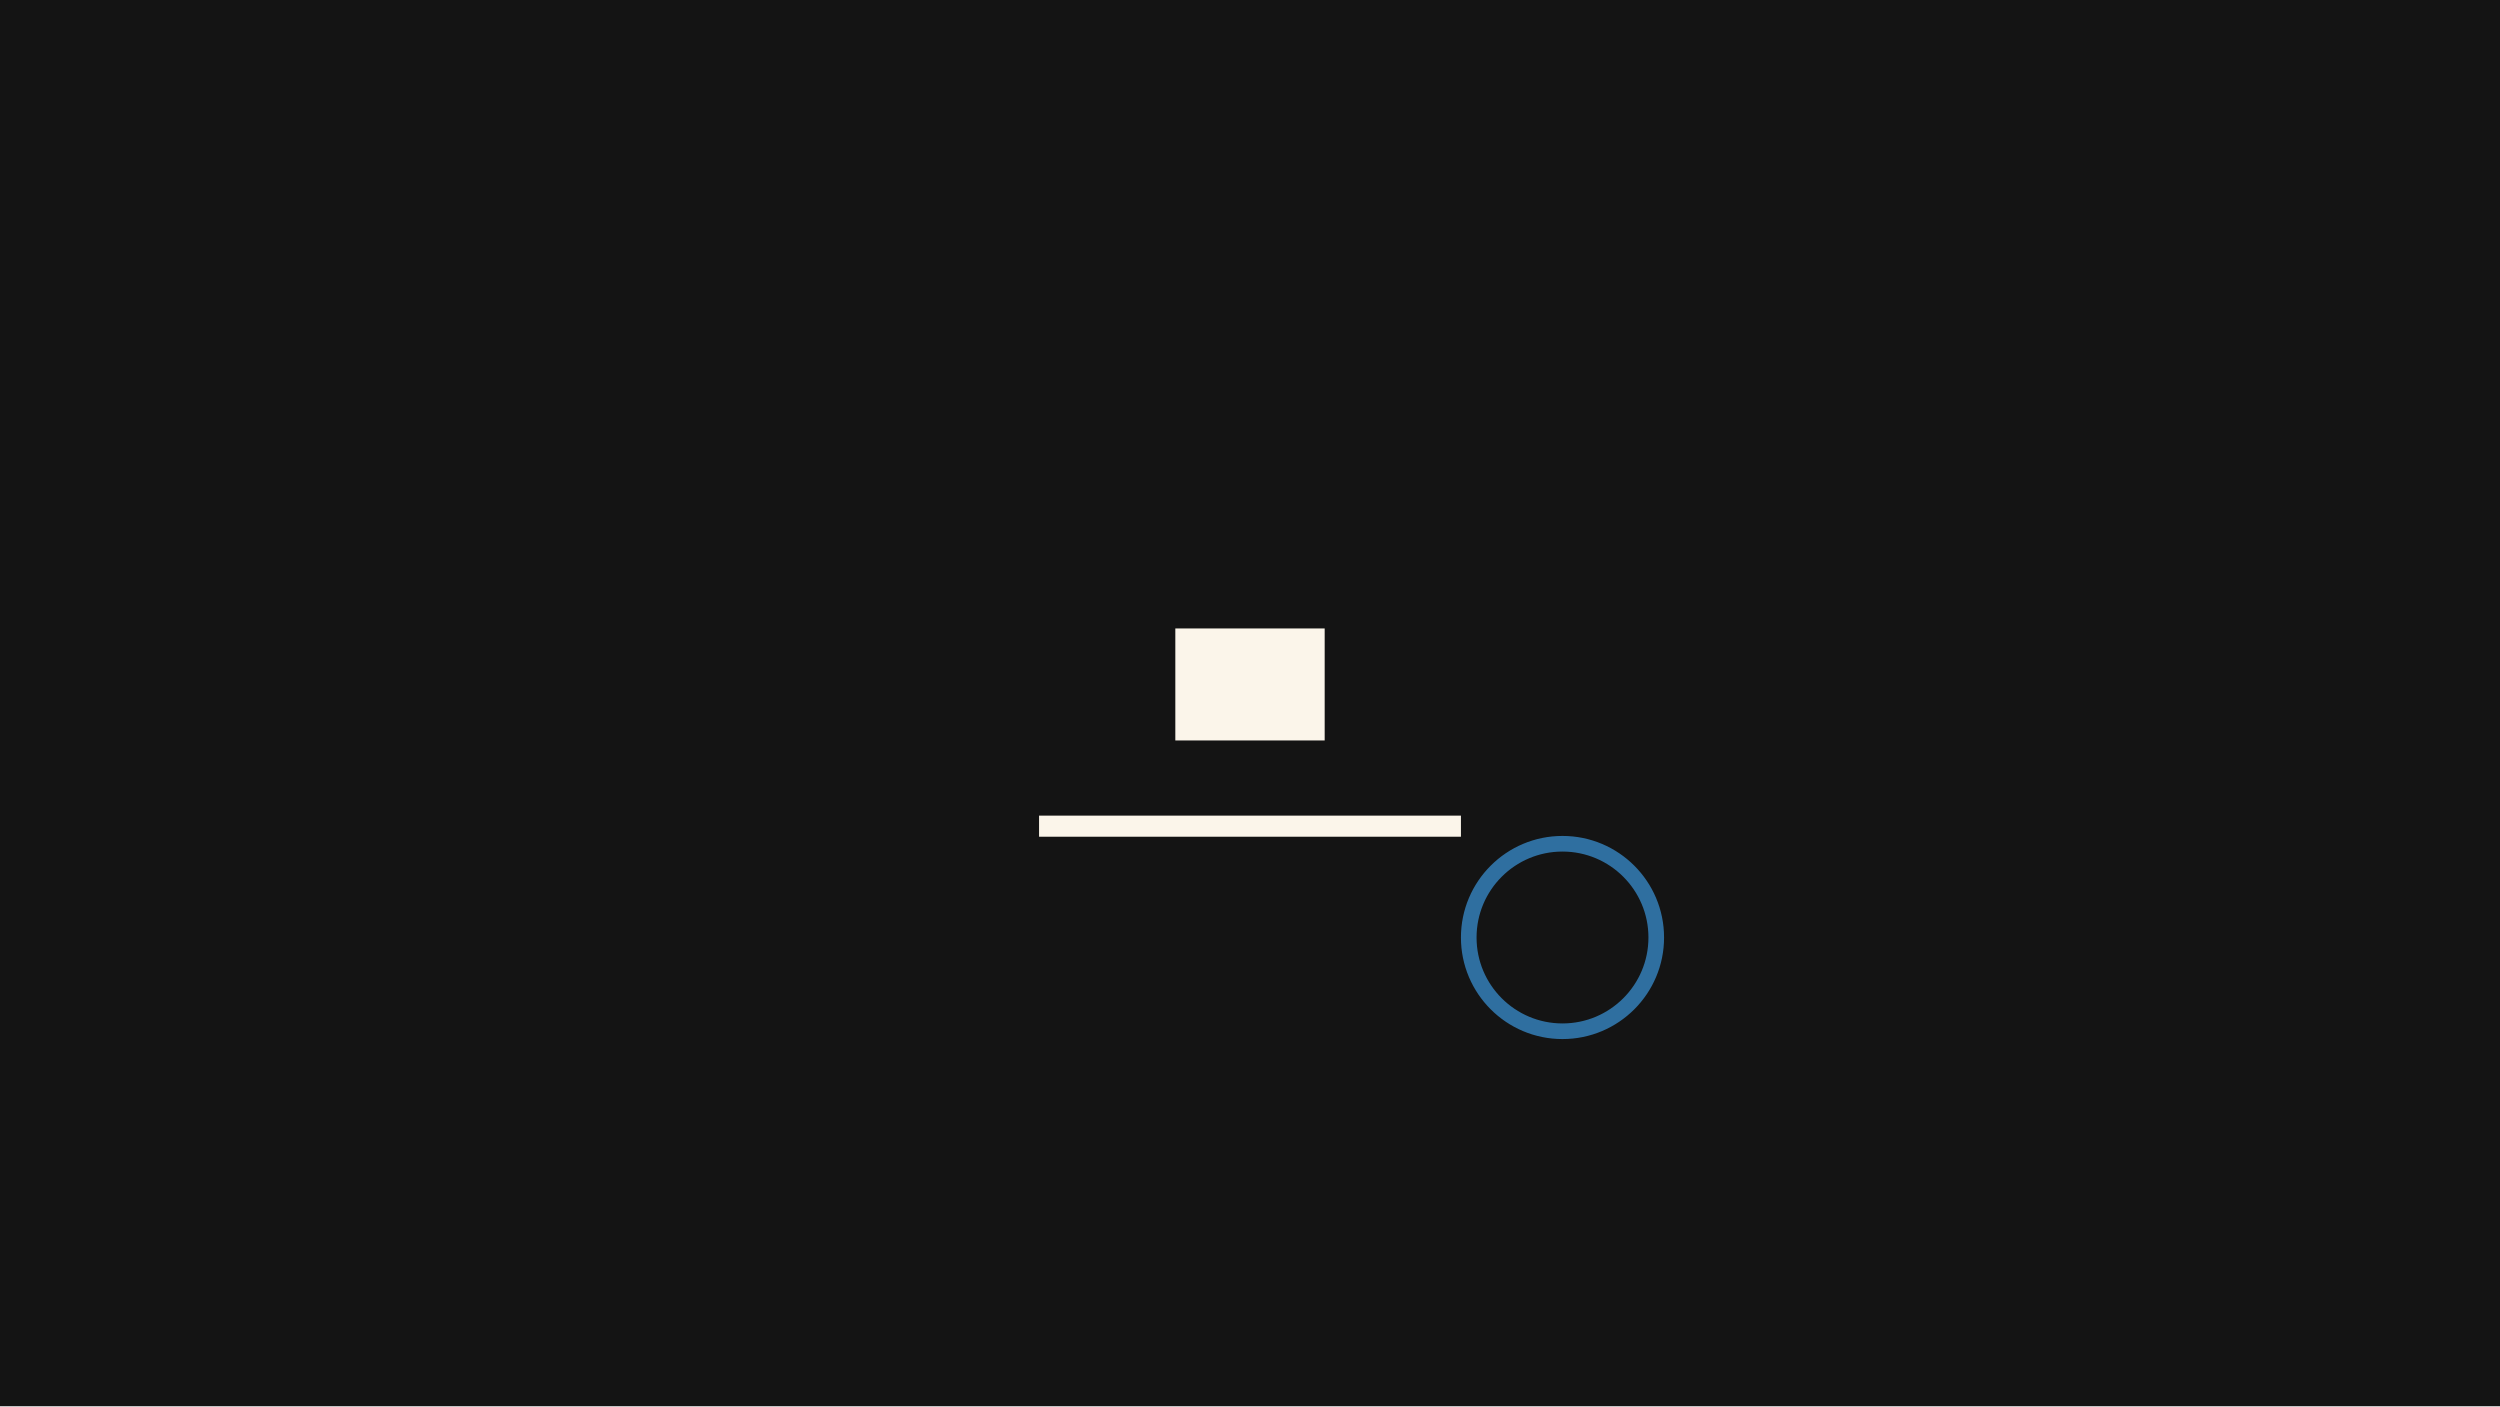
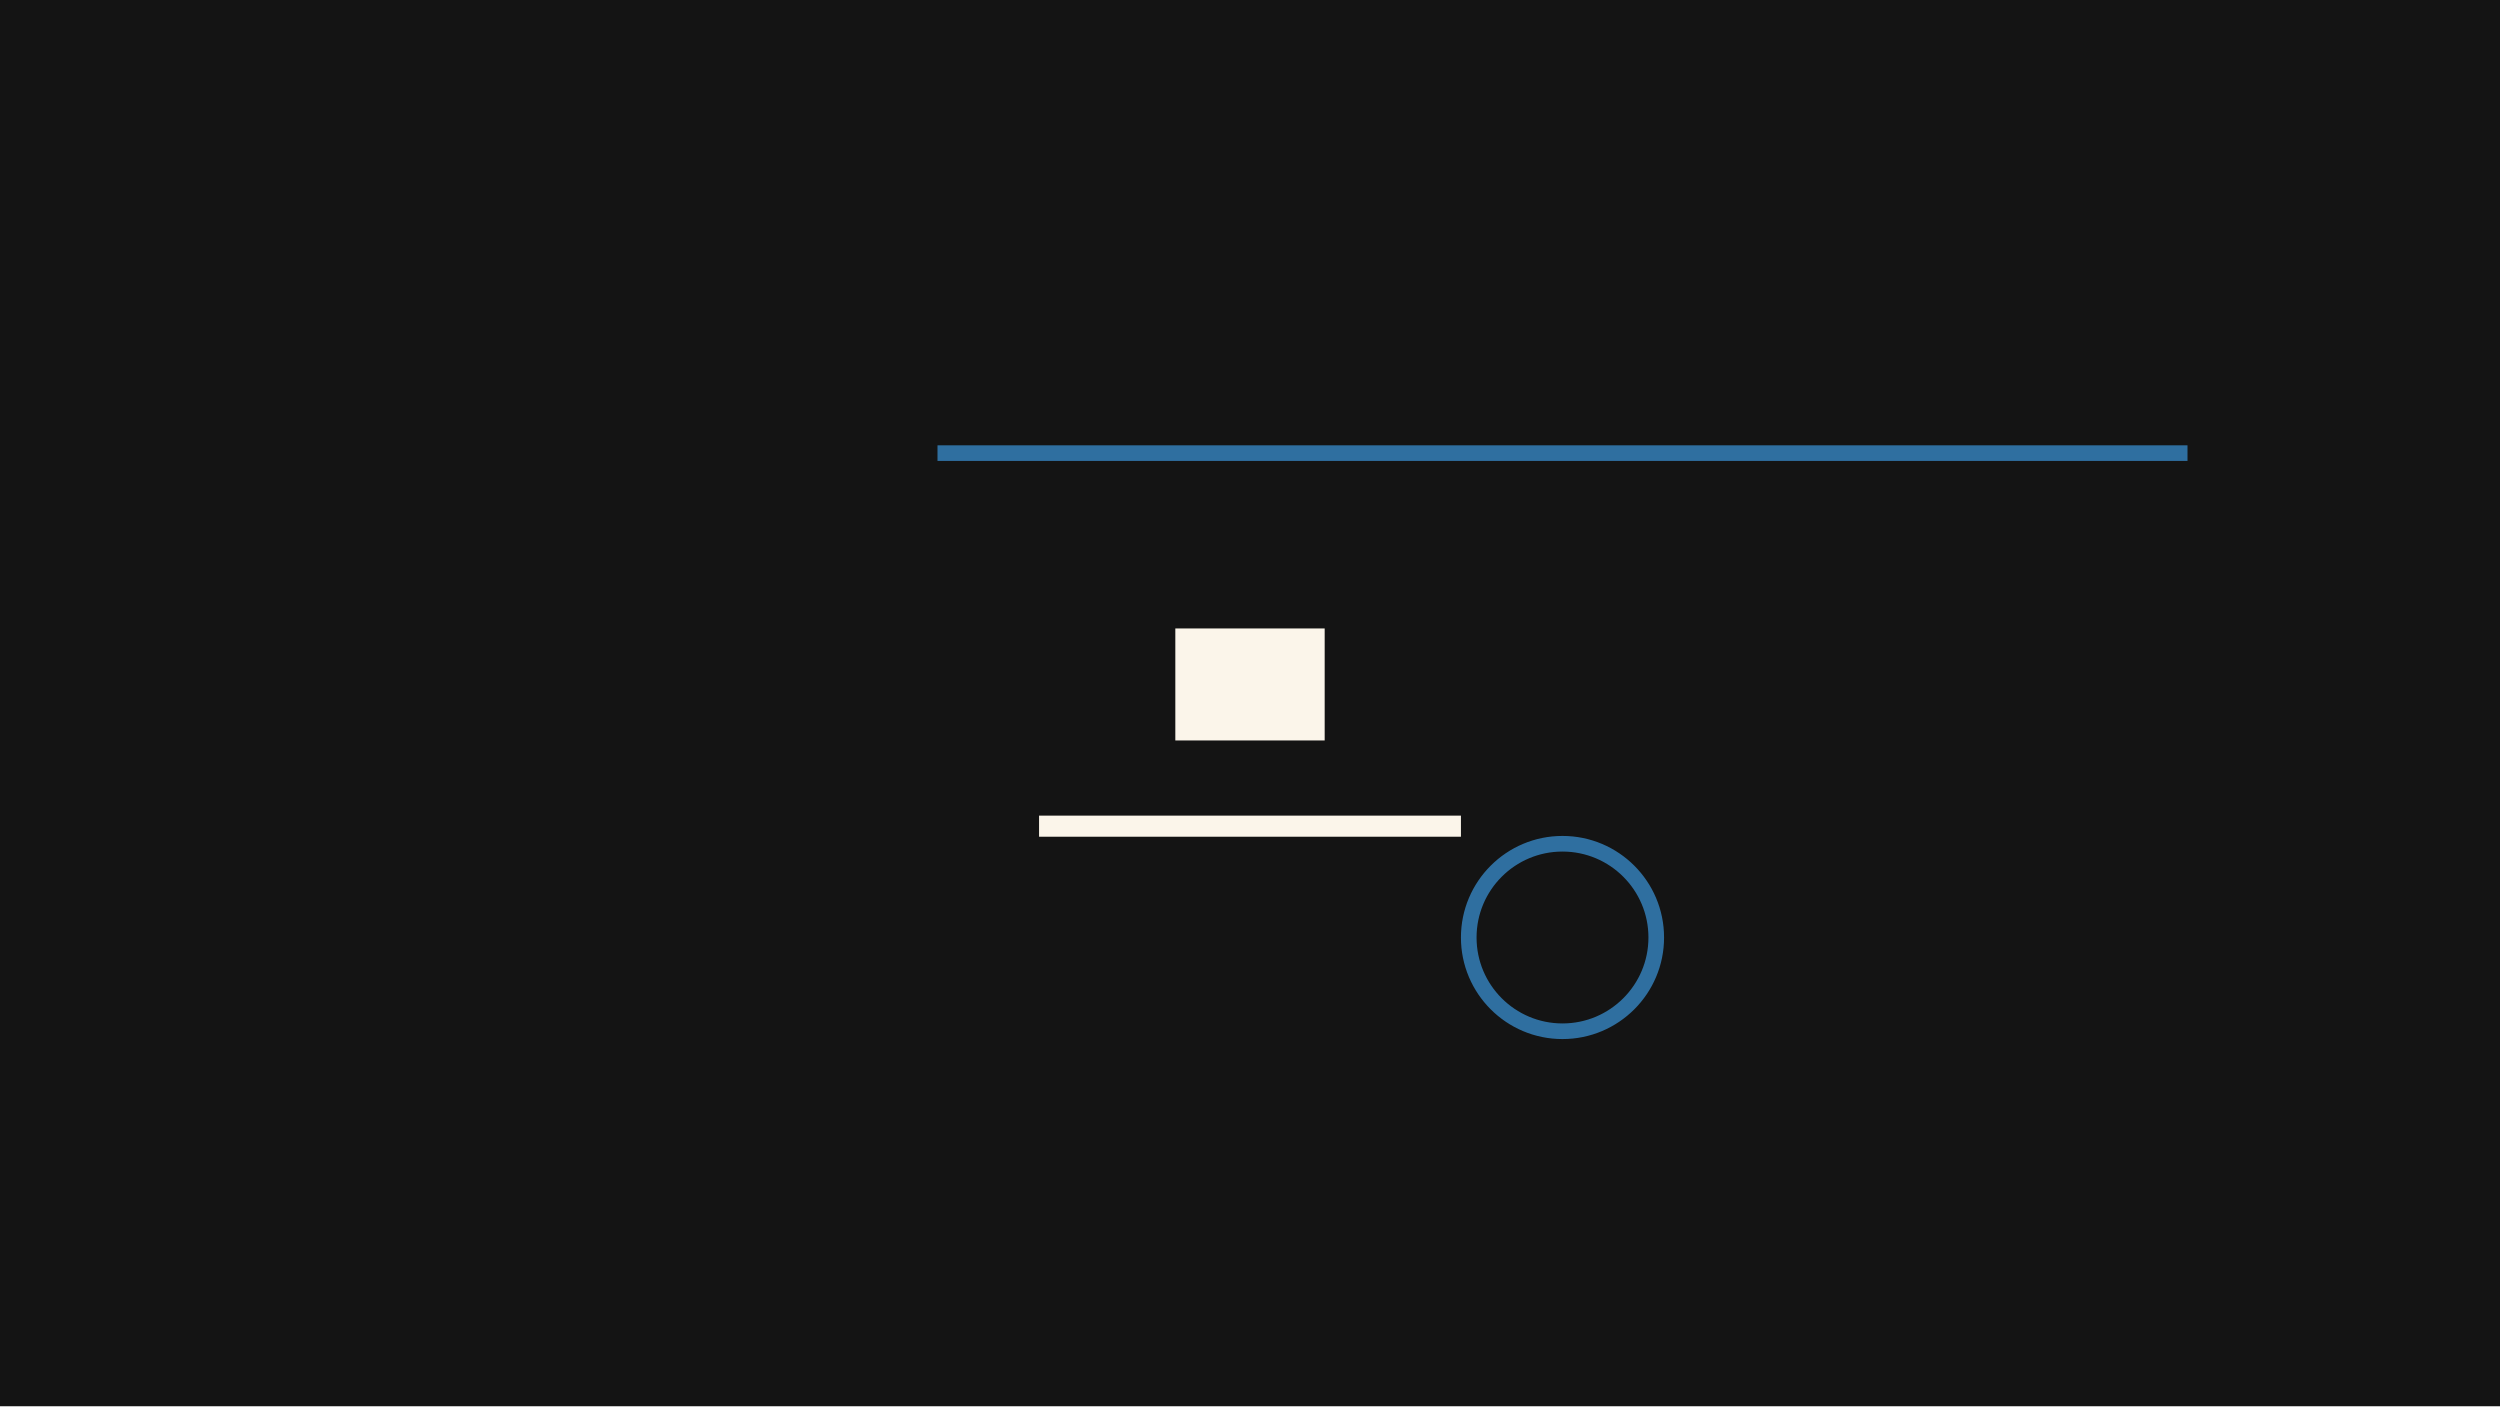
<svg xmlns="http://www.w3.org/2000/svg" width="320" height="180" viewBox="0 0 320 180">
  <g id="s-stage" fill="#141414">
    <path id="s-stage-shape" d="M 0 0 H 320 V 180 H 0 Z" />
  </g>
  <g id="s-subject-f0" fill="#fbf5ea" opacity="1">
    <path id="s-subject-f0-shape" d="M 150.442 94.779 L 169.558 94.779 L 169.558 80.442 L 150.442 80.442 Z" />
  </g>
  <g id="s-ground-f0" fill="#fbf5ea" opacity="1">
    <path id="s-ground-f0-shape" d="M 133 107.1 L 187 107.1 L 187 104.4 L 133 104.4 Z" />
  </g>
  <g id="s-nature-water-bubble" fill="none" stroke="#2f6fa0" stroke-width="2" opacity="1" transform="translate(0 120)">
    <animateTransform attributeName="transform" type="translate" begin="0s" end="0.767s" dur="0.767s" calcMode="spline" values="0 120;0 78;0 70" keyTimes="0;0.826;1" keySplines="0.45 0 0.55 1;0 0 1 1" fill="freeze" />
    <animate attributeName="opacity" begin="0s" end="0.767s" dur="0.767s" calcMode="linear" values="1;1;0" keyTimes="0;0.826;1" fill="freeze" />
    <path id="s-nature-water-bubble-shape" d="M 188 0 A 12 12 0 1 1 212 0 A 12 12 0 1 1 188 0 Z">
      <animate attributeName="d" begin="0s" end="0.767s" dur="0.767s" calcMode="linear" values="M 188 0 A 12 12 0 1 1 212 0 A 12 12 0 1 1 188 0 Z;M 188 0 A 12 12 0 1 1 212 0 A 12 12 0 1 1 188 0 Z;M 185.6 0 A 14.4 14.4 0 1 1 214.4 0 A 14.4 14.4 0 1 1 185.6 0 Z" keyTimes="0;0.826;1" fill="freeze" />
    </path>
  </g>
+   <g id="s-nature-water-bubble-surface" fill="#2f6fa0" stroke-width="2">
+     <path id="s-nature-water-bubble-surface-shape" d="M 120 57 H 280 V 59 H 120 Z" />
+   </g>
</svg>
